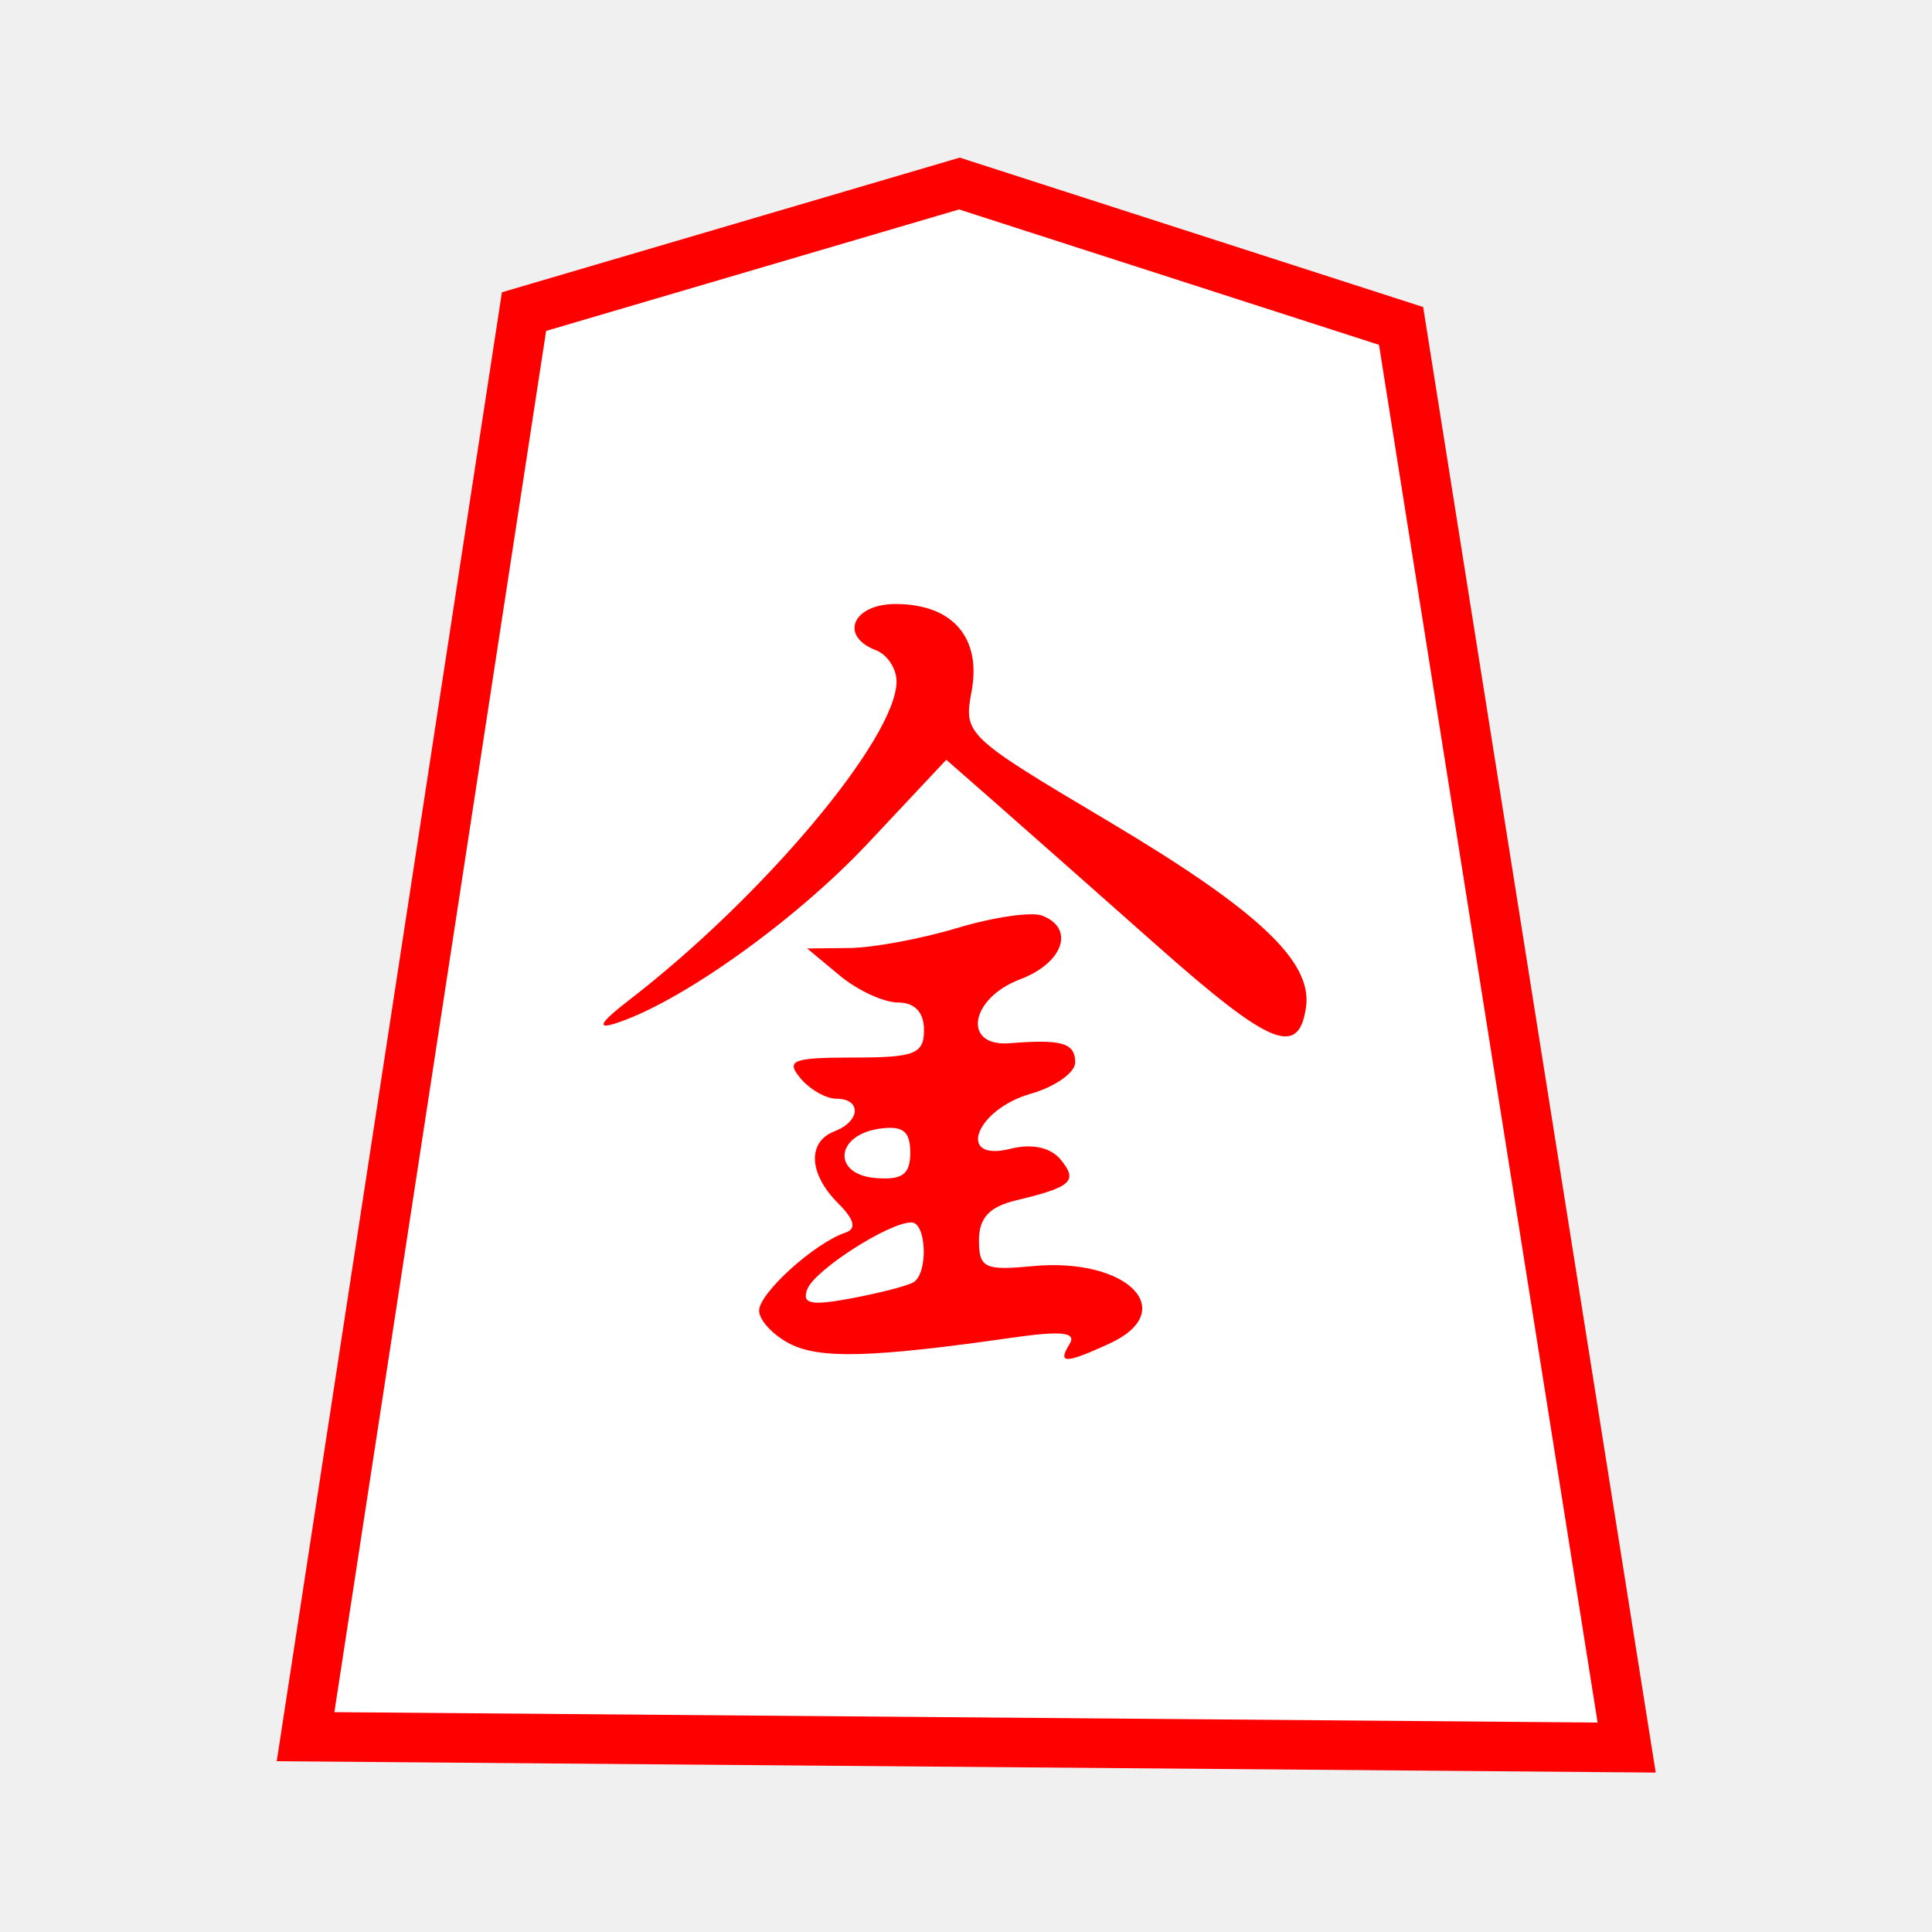
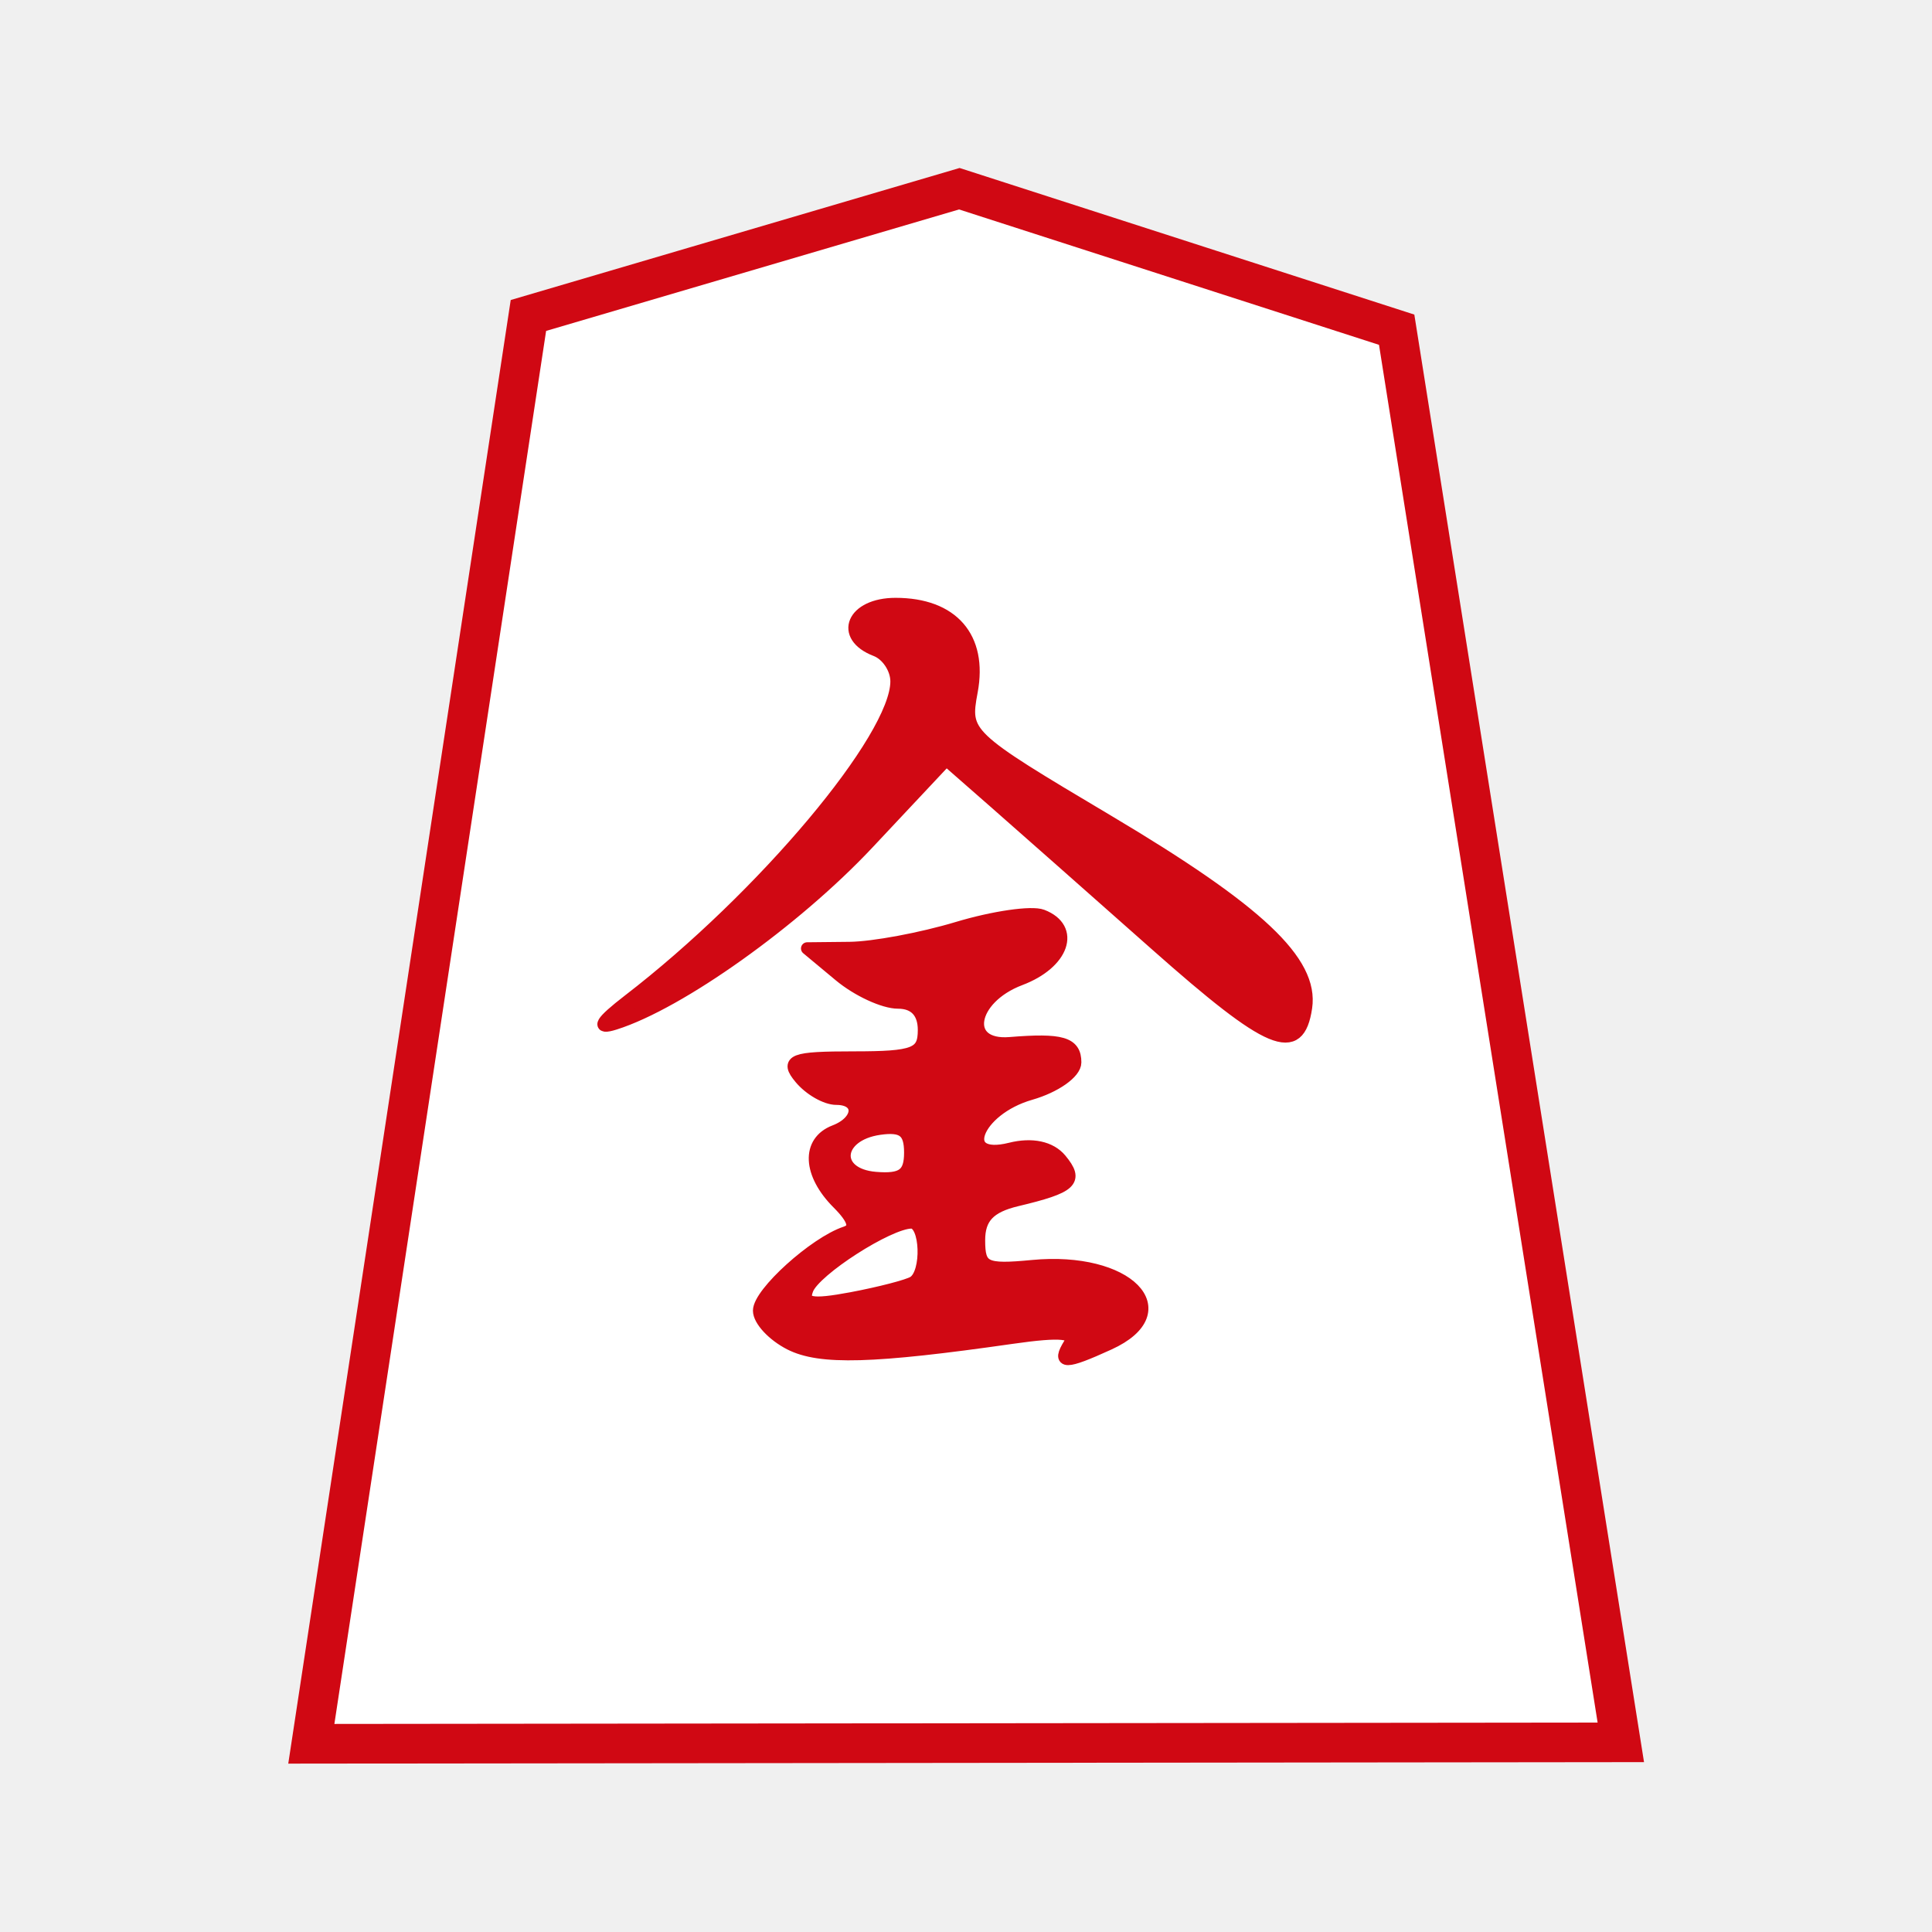
<svg xmlns="http://www.w3.org/2000/svg" width="100%" height="100%" viewBox="0 0 39 39" version="1.1" xml:space="preserve" style="fill-rule:evenodd;clip-rule:evenodd;stroke-miterlimit:2;">
  <g id="g3801">
    <g id="path3031">
-       <path d="M6.75,34.562l4.274,-27.882l8.336,-2.452l8.477,2.733l4.413,27.811l-25.5,-0.21Z" style="fill:none;fill-rule:nonzero;stroke:#f00;stroke-width:2px;" />
-       <path d="M6.75,34.562l4.274,-27.882l8.336,-2.452l8.477,2.733l4.413,27.811l-25.5,-0.21Z" style="fill:#fff;fill-rule:nonzero;" />
+       <path d="M6.75,34.8l4.274,-28.12l8.336,-2.452l8.477,2.733l4.413,27.811l-25.5,0.028Z" style="fill:none;fill-rule:nonzero;stroke:#d00813;stroke-width:1.6px;" />
+       <path d="M6.75,34.8l4.274,-28.12l8.336,-2.452l8.477,2.733l4.413,27.811l-25.5,0.028Z" style="fill:#fff;fill-rule:nonzero;" />
    </g>
    <g id="g3022">
-       <path id="path3004" d="M15.948,27.128c-0.343,-0.175 -0.624,-0.477 -0.624,-0.671c0,-0.354 1.124,-1.37 1.745,-1.576c0.227,-0.076 0.178,-0.263 -0.153,-0.594c-0.593,-0.593 -0.623,-1.239 -0.067,-1.452c0.523,-0.2 0.546,-0.656 0.034,-0.656c-0.21,0 -0.537,-0.187 -0.727,-0.416c-0.3,-0.36 -0.156,-0.415 1.075,-0.415c1.236,0 1.421,-0.073 1.421,-0.556c0,-0.358 -0.185,-0.555 -0.524,-0.555c-0.288,0 -0.818,-0.245 -1.178,-0.545l-0.656,-0.546l0.858,-0.009c0.472,-0.005 1.451,-0.187 2.177,-0.406c0.726,-0.218 1.495,-0.33 1.708,-0.248c0.669,0.257 0.427,0.956 -0.443,1.285c-1.017,0.384 -1.176,1.37 -0.208,1.291c1.047,-0.085 1.318,-0.006 1.318,0.387c0,0.207 -0.405,0.492 -0.9,0.634c-1.116,0.32 -1.508,1.386 -0.408,1.11c0.436,-0.109 0.808,-0.03 1.013,0.216c0.358,0.433 0.226,0.556 -0.884,0.821c-0.553,0.132 -0.763,0.354 -0.763,0.809c0,0.56 0.114,0.615 1.079,0.523c1.922,-0.184 2.995,0.908 1.543,1.569c-0.887,0.405 -1.041,0.405 -0.792,0.001c0.146,-0.236 -0.162,-0.269 -1.162,-0.126c-2.814,0.403 -3.876,0.433 -4.482,0.125Zm2.494,-1.245c0.299,-0.185 0.261,-1.207 -0.044,-1.207c-0.456,0 -1.952,0.96 -2.102,1.349c-0.116,0.298 0.074,0.337 0.895,0.183c0.572,-0.108 1.136,-0.254 1.251,-0.325Zm-0.067,-2.617c0,-0.432 -0.15,-0.549 -0.621,-0.482c-0.895,0.128 -0.959,0.923 -0.081,0.996c0.543,0.045 0.702,-0.072 0.702,-0.514Zm4.966,-4.191c-1.258,-1.115 -2.727,-2.412 -3.263,-2.883l-0.976,-0.855l-1.584,1.688c-1.47,1.566 -3.8,3.226 -5.107,3.638c-0.377,0.119 -0.287,-0.031 0.277,-0.466c2.714,-2.088 5.41,-5.299 5.41,-6.442c0,-0.259 -0.188,-0.542 -0.416,-0.629c-0.745,-0.286 -0.471,-0.933 0.396,-0.933c1.149,0 1.738,0.677 1.534,1.766c-0.162,0.866 -0.122,0.905 2.75,2.612c3.042,1.809 4.138,2.841 4.001,3.767c-0.151,1.014 -0.722,0.775 -3.022,-1.263Z" style="fill:#f00;fill-rule:nonzero;" />
+       <path id="path3004" d="M15.948,27.128c-0.343,-0.175 -0.624,-0.477 -0.624,-0.671c0,-0.354 1.124,-1.37 1.745,-1.576c0.227,-0.076 0.178,-0.263 -0.153,-0.594c-0.593,-0.593 -0.623,-1.239 -0.067,-1.452c0.523,-0.2 0.546,-0.656 0.034,-0.656c-0.21,0 -0.537,-0.187 -0.727,-0.416c-0.3,-0.36 -0.156,-0.415 1.075,-0.415c1.236,0 1.421,-0.073 1.421,-0.556c0,-0.358 -0.185,-0.555 -0.524,-0.555c-0.288,0 -0.818,-0.245 -1.178,-0.545l-0.656,-0.546l0.858,-0.009c0.472,-0.005 1.451,-0.187 2.177,-0.406c0.726,-0.218 1.495,-0.33 1.708,-0.248c0.669,0.257 0.427,0.956 -0.443,1.285c-1.017,0.384 -1.176,1.37 -0.208,1.291c1.047,-0.085 1.318,-0.006 1.318,0.387c0,0.207 -0.405,0.492 -0.9,0.634c-1.116,0.32 -1.508,1.386 -0.408,1.11c0.436,-0.109 0.808,-0.03 1.013,0.216c0.358,0.433 0.226,0.556 -0.884,0.821c-0.553,0.132 -0.763,0.354 -0.763,0.809c0,0.56 0.114,0.615 1.079,0.523c1.922,-0.184 2.995,0.908 1.543,1.569c-0.887,0.405 -1.041,0.405 -0.792,0.001c0.146,-0.236 -0.162,-0.269 -1.162,-0.126c-2.814,0.403 -3.876,0.433 -4.482,0.125Zm2.494,-1.245c0.299,-0.185 0.261,-1.207 -0.044,-1.207c-0.456,0 -1.952,0.96 -2.102,1.349c-0.116,0.298 0.074,0.337 0.895,0.183c0.572,-0.108 1.136,-0.254 1.251,-0.325Zm-0.067,-2.617c0,-0.432 -0.15,-0.549 -0.621,-0.482c-0.895,0.128 -0.959,0.923 -0.081,0.996c0.543,0.045 0.702,-0.072 0.702,-0.514Zm4.966,-4.191c-1.258,-1.115 -2.727,-2.412 -3.263,-2.883l-0.976,-0.855l-1.584,1.688c-1.47,1.566 -3.8,3.226 -5.107,3.638c-0.377,0.119 -0.287,-0.031 0.277,-0.466c2.714,-2.088 5.41,-5.299 5.41,-6.442c0,-0.259 -0.188,-0.542 -0.416,-0.629c-0.745,-0.286 -0.471,-0.933 0.396,-0.933c1.149,0 1.738,0.677 1.534,1.766c-0.162,0.866 -0.122,0.905 2.75,2.612c3.042,1.809 4.138,2.841 4.001,3.767c-0.151,1.014 -0.722,0.775 -3.022,-1.263Z" style="fill:#d00813;fill-rule:nonzero;stroke:#d00813;stroke-width:0.25px;stroke-linejoin:round;" />
    </g>
  </g>
</svg>
